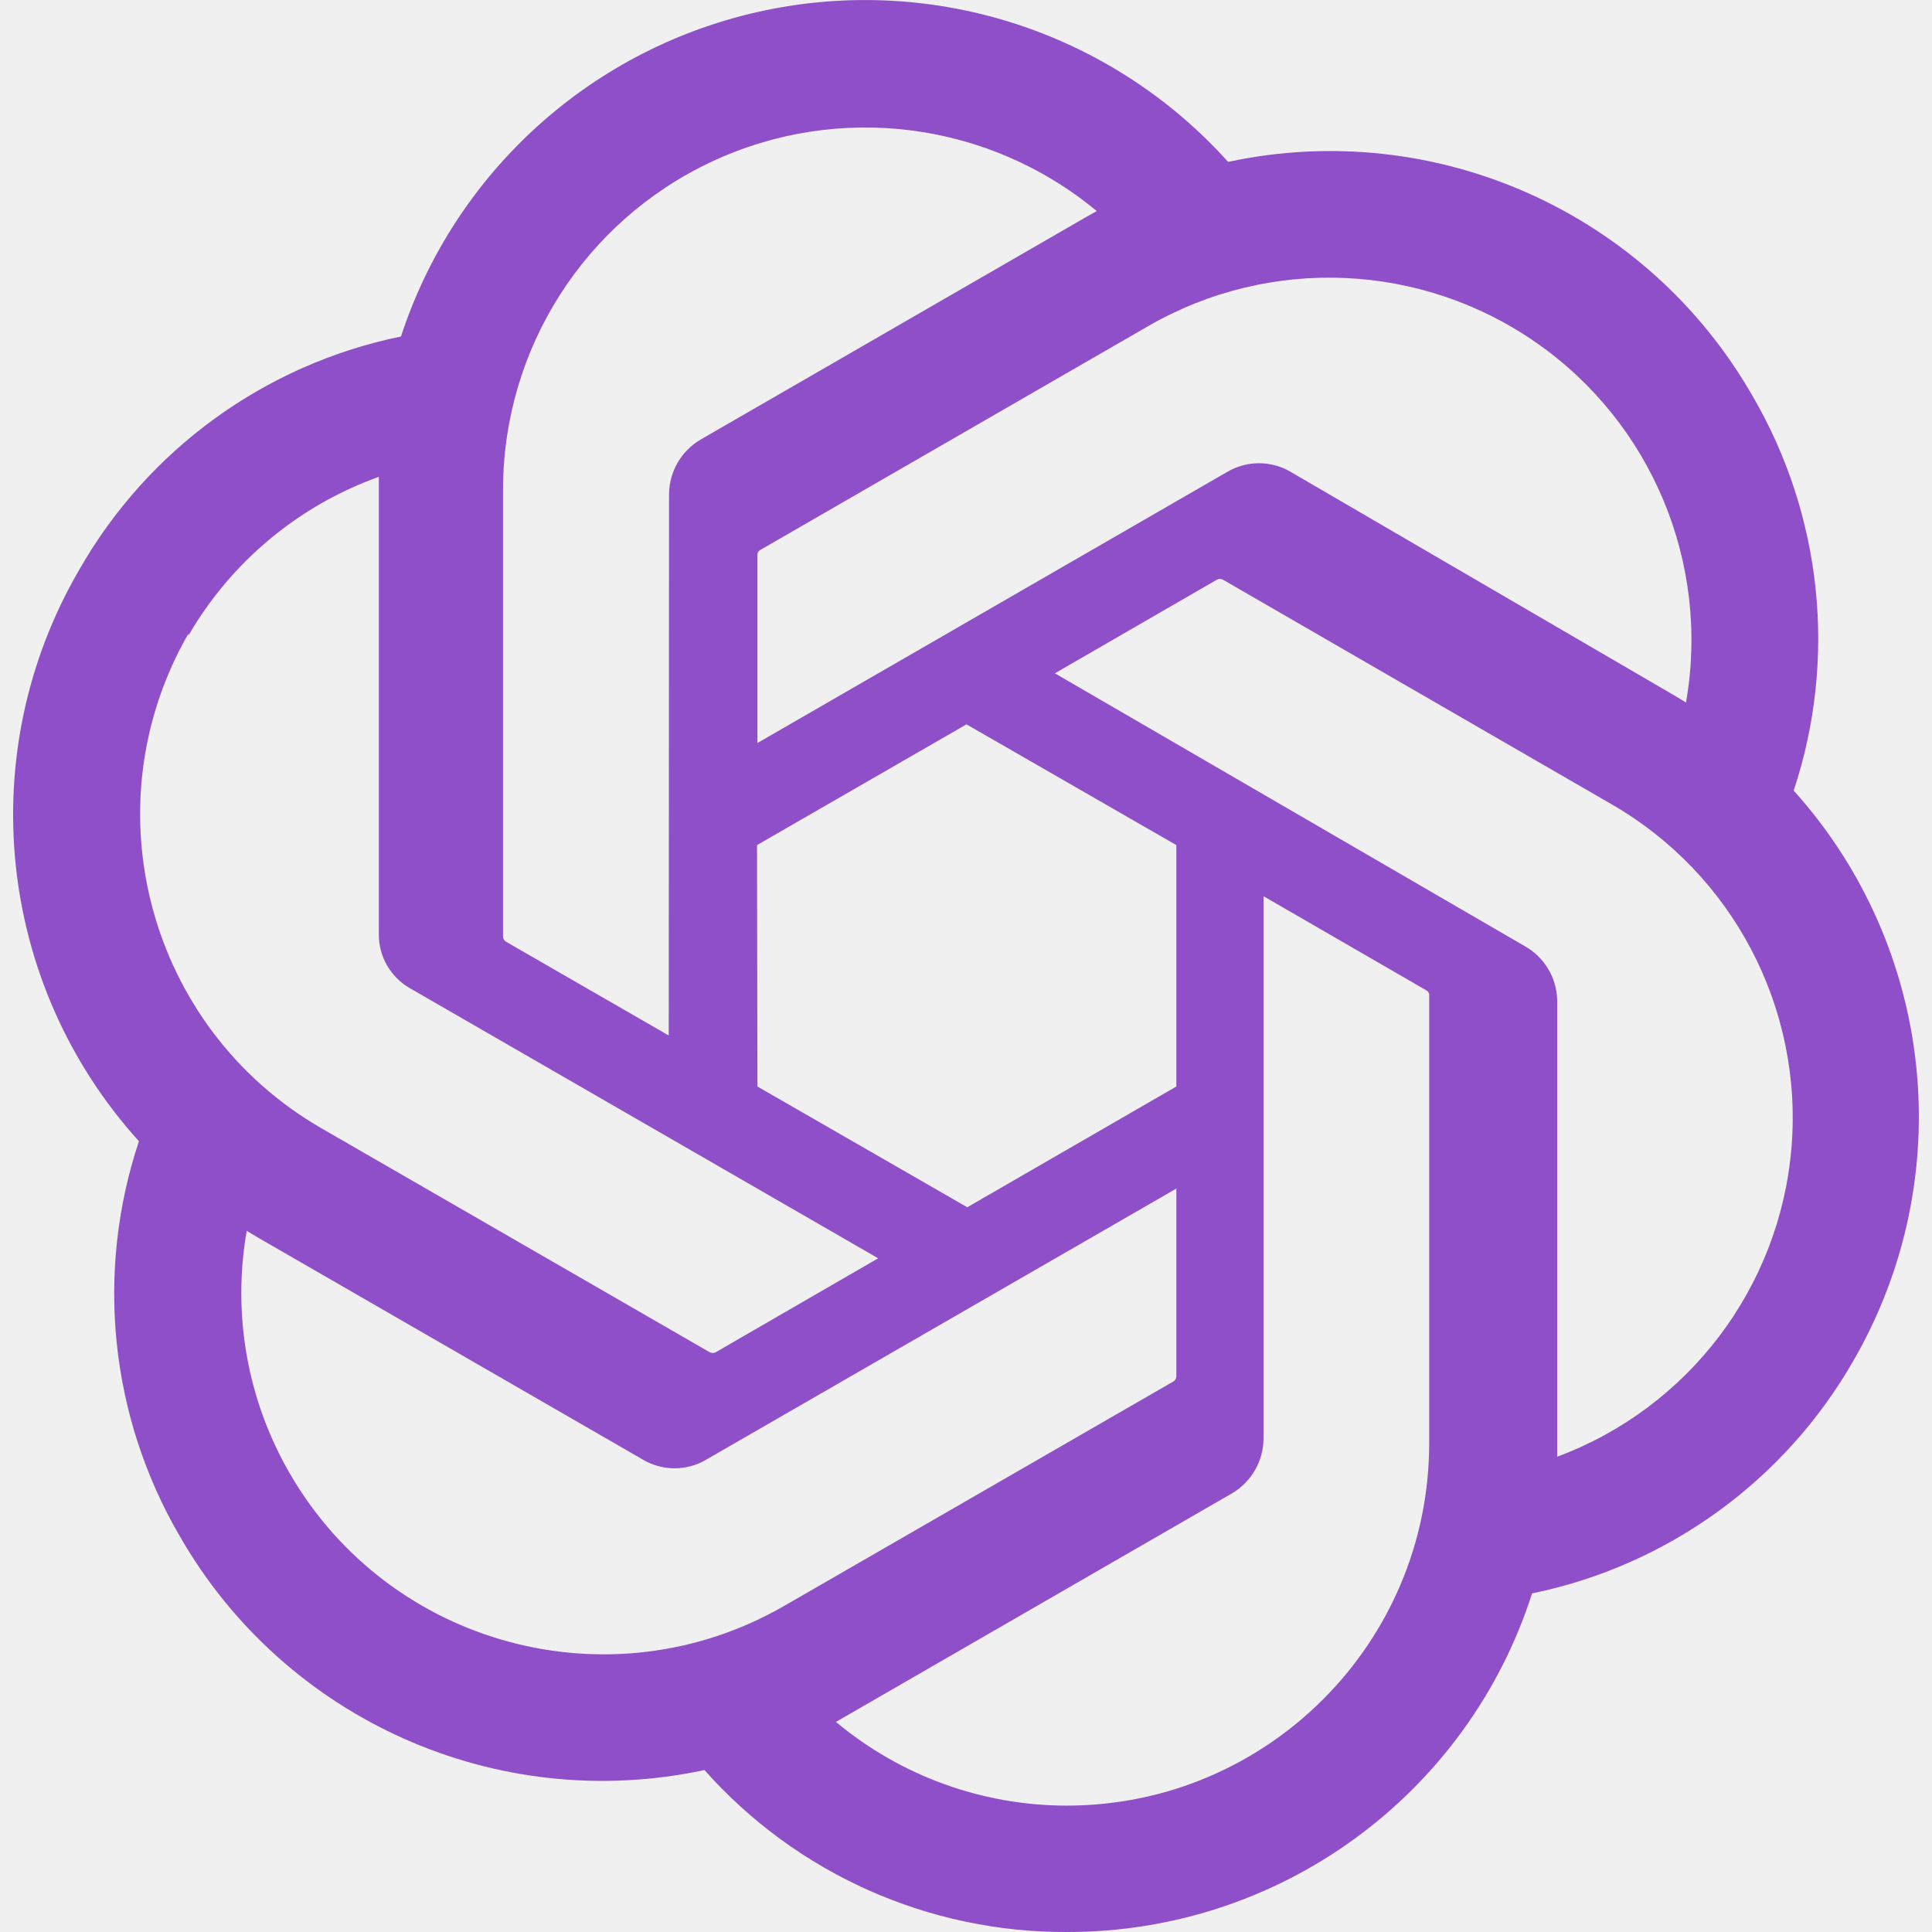
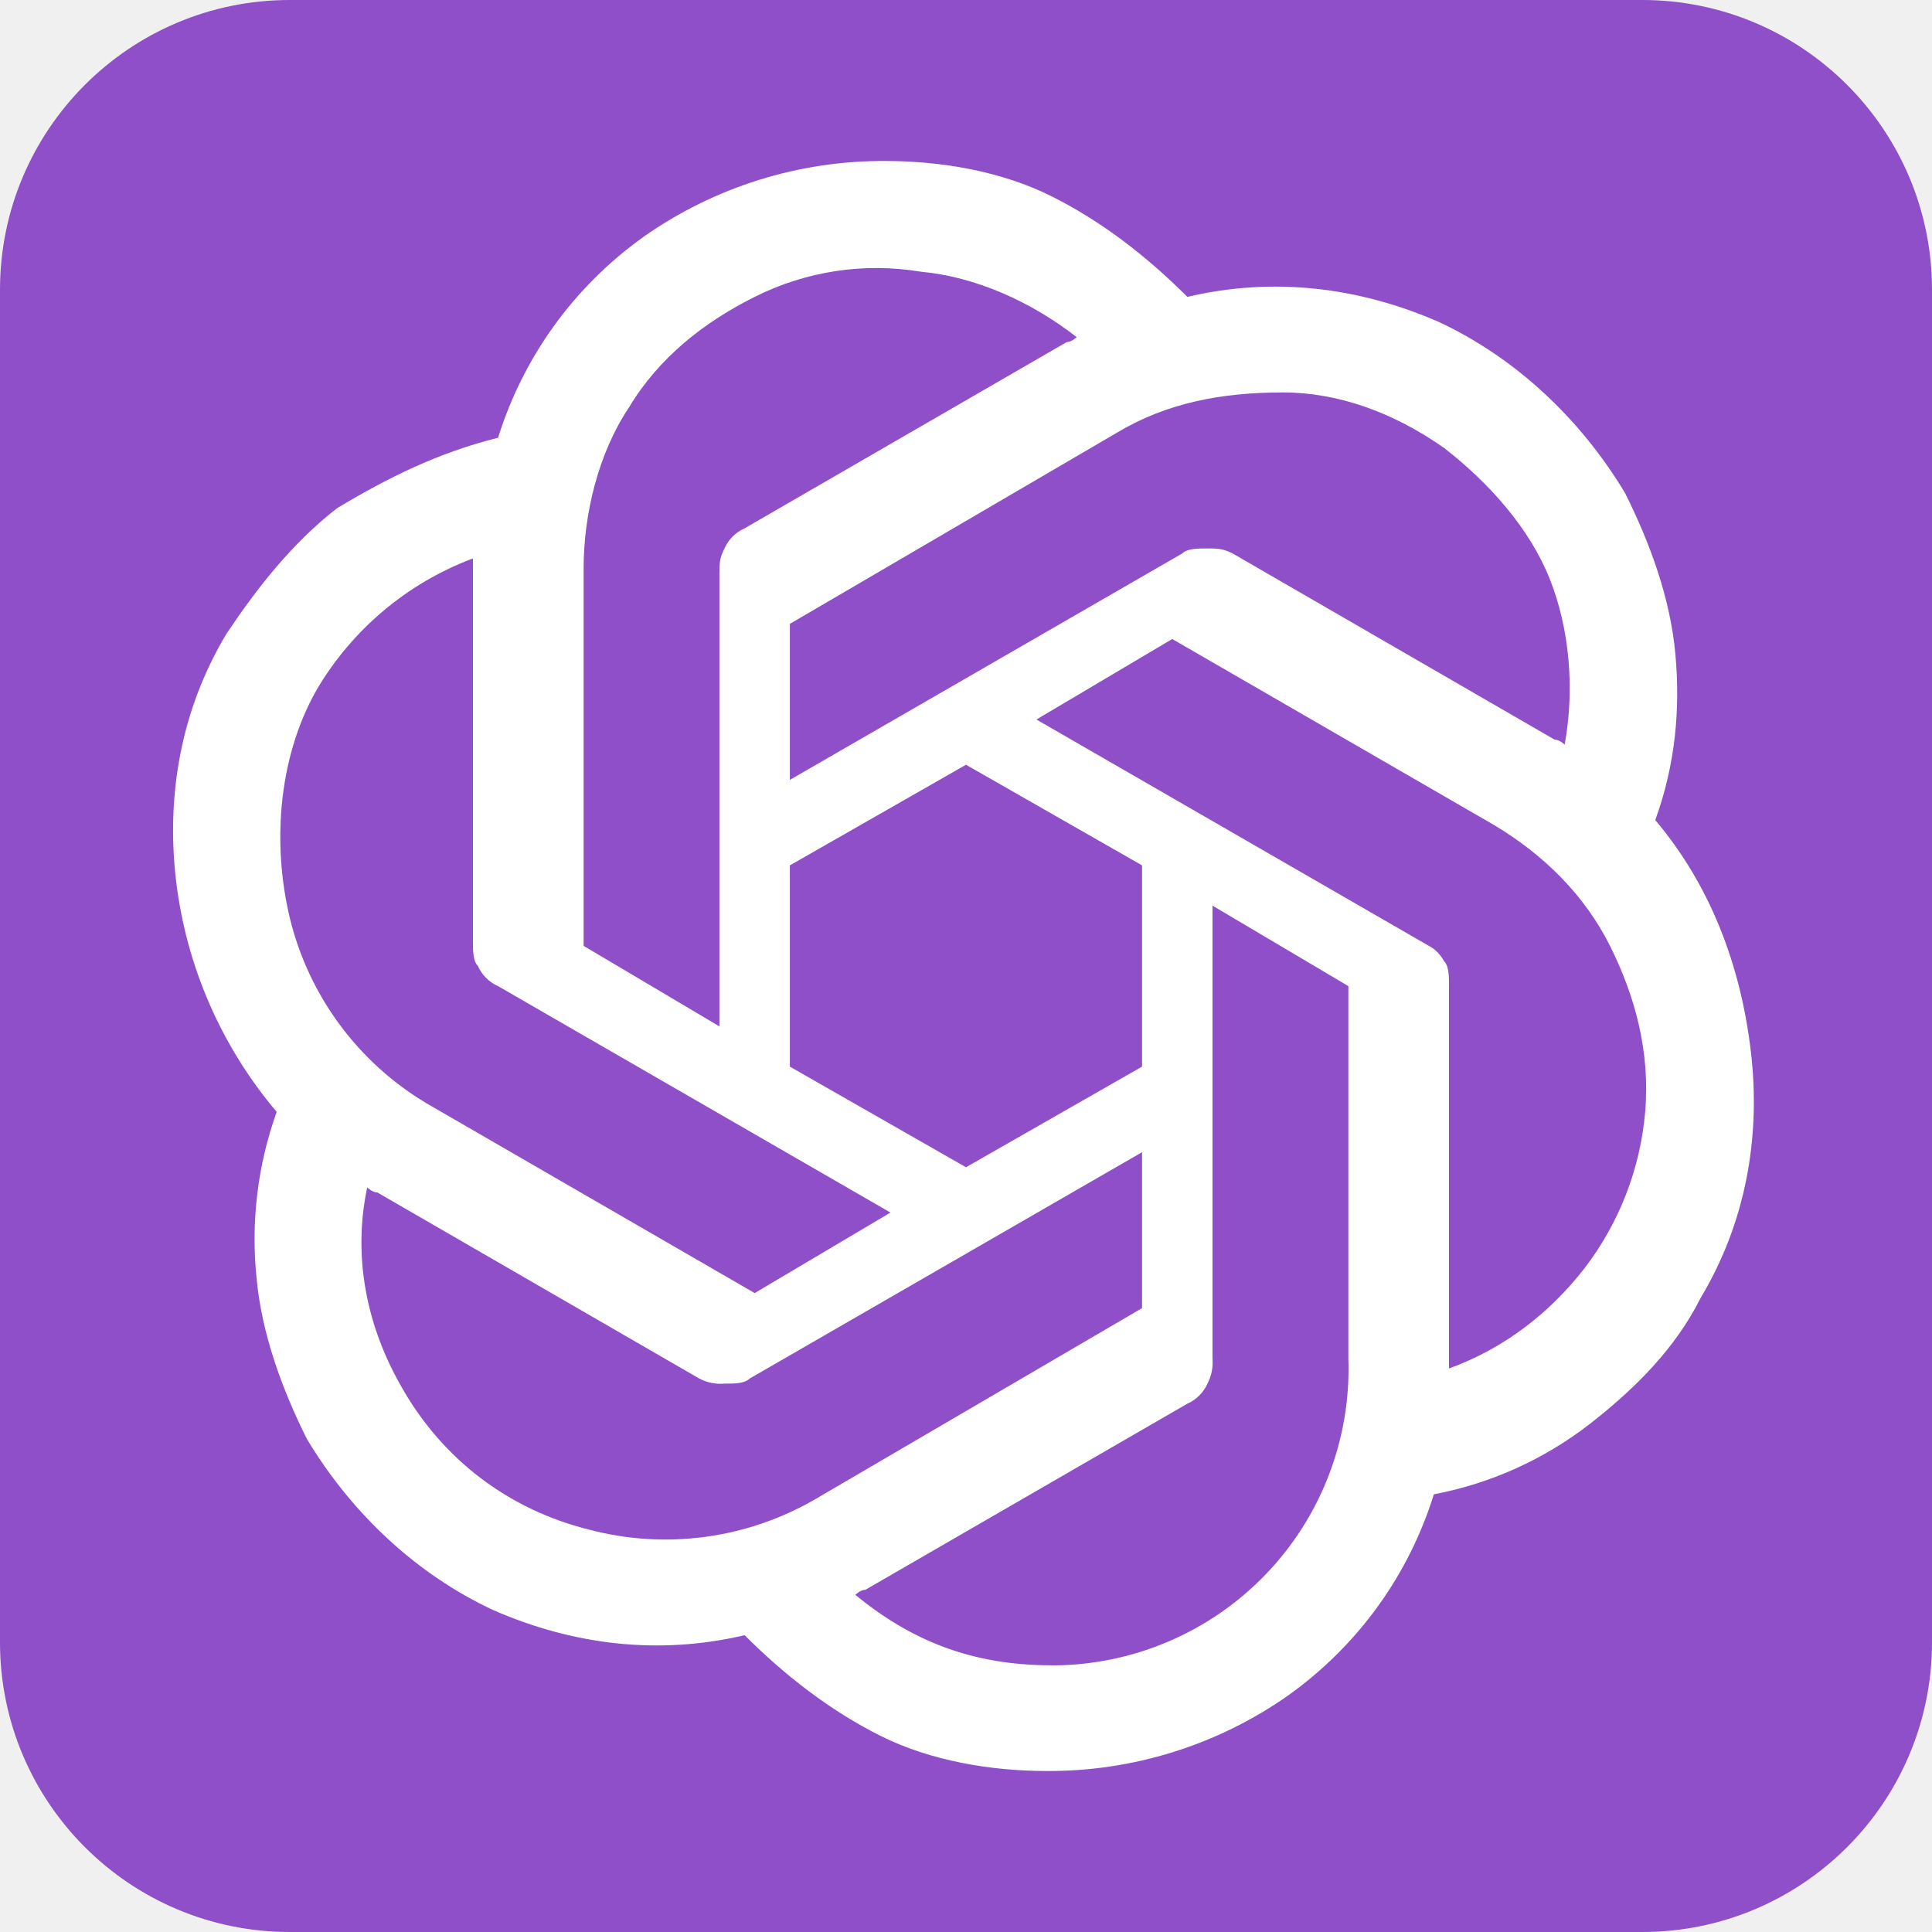
<svg xmlns="http://www.w3.org/2000/svg" width="1024" height="1024" viewBox="0 0 24 24">
-   <path fill="#8f4fc9" d="M22.282 9.821a5.985 5.985 0 0 0-.516-4.91a6.046 6.046 0 0 0-6.51-2.9A6.065 6.065 0 0 0 4.981 4.18a5.985 5.985 0 0 0-3.998 2.9a6.046 6.046 0 0 0 .743 7.097a5.98 5.98 0 0 0 .51 4.911a6.051 6.051 0 0 0 6.515 2.9A5.985 5.985 0 0 0 13.26 24a6.056 6.056 0 0 0 5.772-4.206a5.99 5.99 0 0 0 3.997-2.9a6.056 6.056 0 0 0-.747-7.073M13.26 22.43a4.476 4.476 0 0 1-2.876-1.04l.141-.081l4.779-2.758a.795.795 0 0 0 .392-.681v-6.737l2.02 1.168a.071.071 0 0 1 .038.052v5.583a4.504 4.504 0 0 1-4.494 4.494M3.6 18.304a4.47 4.47 0 0 1-.535-3.014l.142.085l4.783 2.759a.771.771 0 0 0 .78 0l5.843-3.369v2.332a.08.08 0 0 1-.033.062L9.74 19.95a4.5 4.5 0 0 1-6.14-1.646M2.34 7.896a4.485 4.485 0 0 1 2.366-1.973V11.6a.766.766 0 0 0 .388.677l5.815 3.354l-2.02 1.168a.076.076 0 0 1-.071 0l-4.83-2.786A4.504 4.504 0 0 1 2.34 7.872zm16.597 3.855l-5.833-3.387L15.119 7.2a.076.076 0 0 1 .071 0l4.83 2.791a4.494 4.494 0 0 1-.676 8.105v-5.678a.79.79 0 0 0-.407-.667m2.01-3.023l-.141-.085l-4.774-2.782a.776.776 0 0 0-.785 0L9.409 9.23V6.897a.066.066 0 0 1 .028-.061l4.83-2.787a4.5 4.5 0 0 1 6.68 4.66zm-12.64 4.135l-2.02-1.164a.08.08 0 0 1-.038-.057V6.075a4.5 4.5 0 0 1 7.375-3.453l-.142.08L8.704 5.46a.795.795 0 0 0-.393.681zm1.097-2.365l2.602-1.5l2.607 1.5v2.999l-2.597 1.5l-2.607-1.5Z" />
+   <rect width="100%" height="100%" x="0%" y="0%" rx="15%" ry="15%" fill="#8f4fc9" />
+   <path fill="#fff" d="M20.562 10.188c.25-.688.313-1.376.25-2.063c-.062-.687-.312-1.375-.625-2c-.562-.937-1.375-1.687-2.312-2.125c-1-.437-2.063-.562-3.125-.312c-.5-.5-1.063-.938-1.688-1.25C12.437 2.125 11.687 2 11 2a5.17 5.17 0 0 0-3 .938c-.875.624-1.5 1.5-1.813 2.5c-.75.187-1.375.5-2 .875c-.562.437-1 1-1.375 1.562c-.562.938-.75 2-.625 3.063a5.438 5.438 0 0 0 1.25 2.874a4.695 4.695 0 0 0-.25 2.063c.063.688.313 1.375.625 2c.563.938 1.375 1.688 2.313 2.125c1 .438 2.062.563 3.125.313c.5.5 1.062.937 1.687 1.25c.625.312 1.375.437 2.063.437a5.17 5.17 0 0 0 3-.937c.875-.625 1.5-1.5 1.812-2.5a4.543 4.543 0 0 0 1.938-.875c.562-.438 1.062-.938 1.375-1.563c.562-.937.75-2 .625-3.062c-.125-1.063-.5-2.063-1.188-2.876m-7.5 10.5c-1 0-1.75-.313-2.437-.875c0 0 .062-.063.125-.063l4-2.312a.488.488 0 0 0 .25-.25a.569.569 0 0 0 .062-.313V11.25l1.688 1v4.625a3.685 3.685 0 0 1-3.688 3.813M5 17.25c-.438-.75-.625-1.625-.438-2.5c0 0 .063.063.125.063l4 2.312a.563.563 0 0 0 .313.063c.125 0 .25 0 .312-.063l4.875-2.812v1.937l-4.062 2.375A3.71 3.71 0 0 1 7.312 19c-1-.25-1.812-.875-2.312-1.75M3.937 8.563a3.807 3.807 0 0 1 1.938-1.626v4.751c0 .124 0 .25.062.312a.488.488 0 0 0 .25.25l4.875 2.813l-1.687 1l-4-2.313a3.697 3.697 0 0 1-1.75-2.25c-.25-.937-.188-2.062.312-2.937M17.75 11.75l-4.875-2.812l1.687-1l4 2.312c.625.375 1.125.875 1.438 1.5c.312.625.5 1.313.437 2.063a3.718 3.718 0 0 1-.75 1.937c-.437.563-1 1-1.687 1.25v-4.75c0-.125 0-.25-.063-.312c0 0-.062-.126-.187-.188m1.687-2.5s-.062-.062-.125-.062l-4-2.313c-.125-.062-.187-.062-.312-.062s-.25 0-.313.062L9.812 9.688V7.75l4.063-2.375c.625-.375 1.312-.5 2.062-.5c.688 0 1.375.25 2 .688c.563.437 1.063 1 1.313 1.625s.312 1.375.187 2.062m-10.5 3.5l-1.687-1V7.063c0-.688.187-1.438.562-2C8.187 4.438 8.75 4 9.375 3.688a3.365 3.365 0 0 1 2.062-.313c.688.063 1.375.375 1.938.813c0 0-.063.062-.125.062l-4 2.313a.488.488 0 0 0-.25.25c-.063.125-.063.187-.063.312zm.875-2L12 9.5l2.187 1.25v2.5L12 14.5l-2.188-1.25z" />
</svg>
